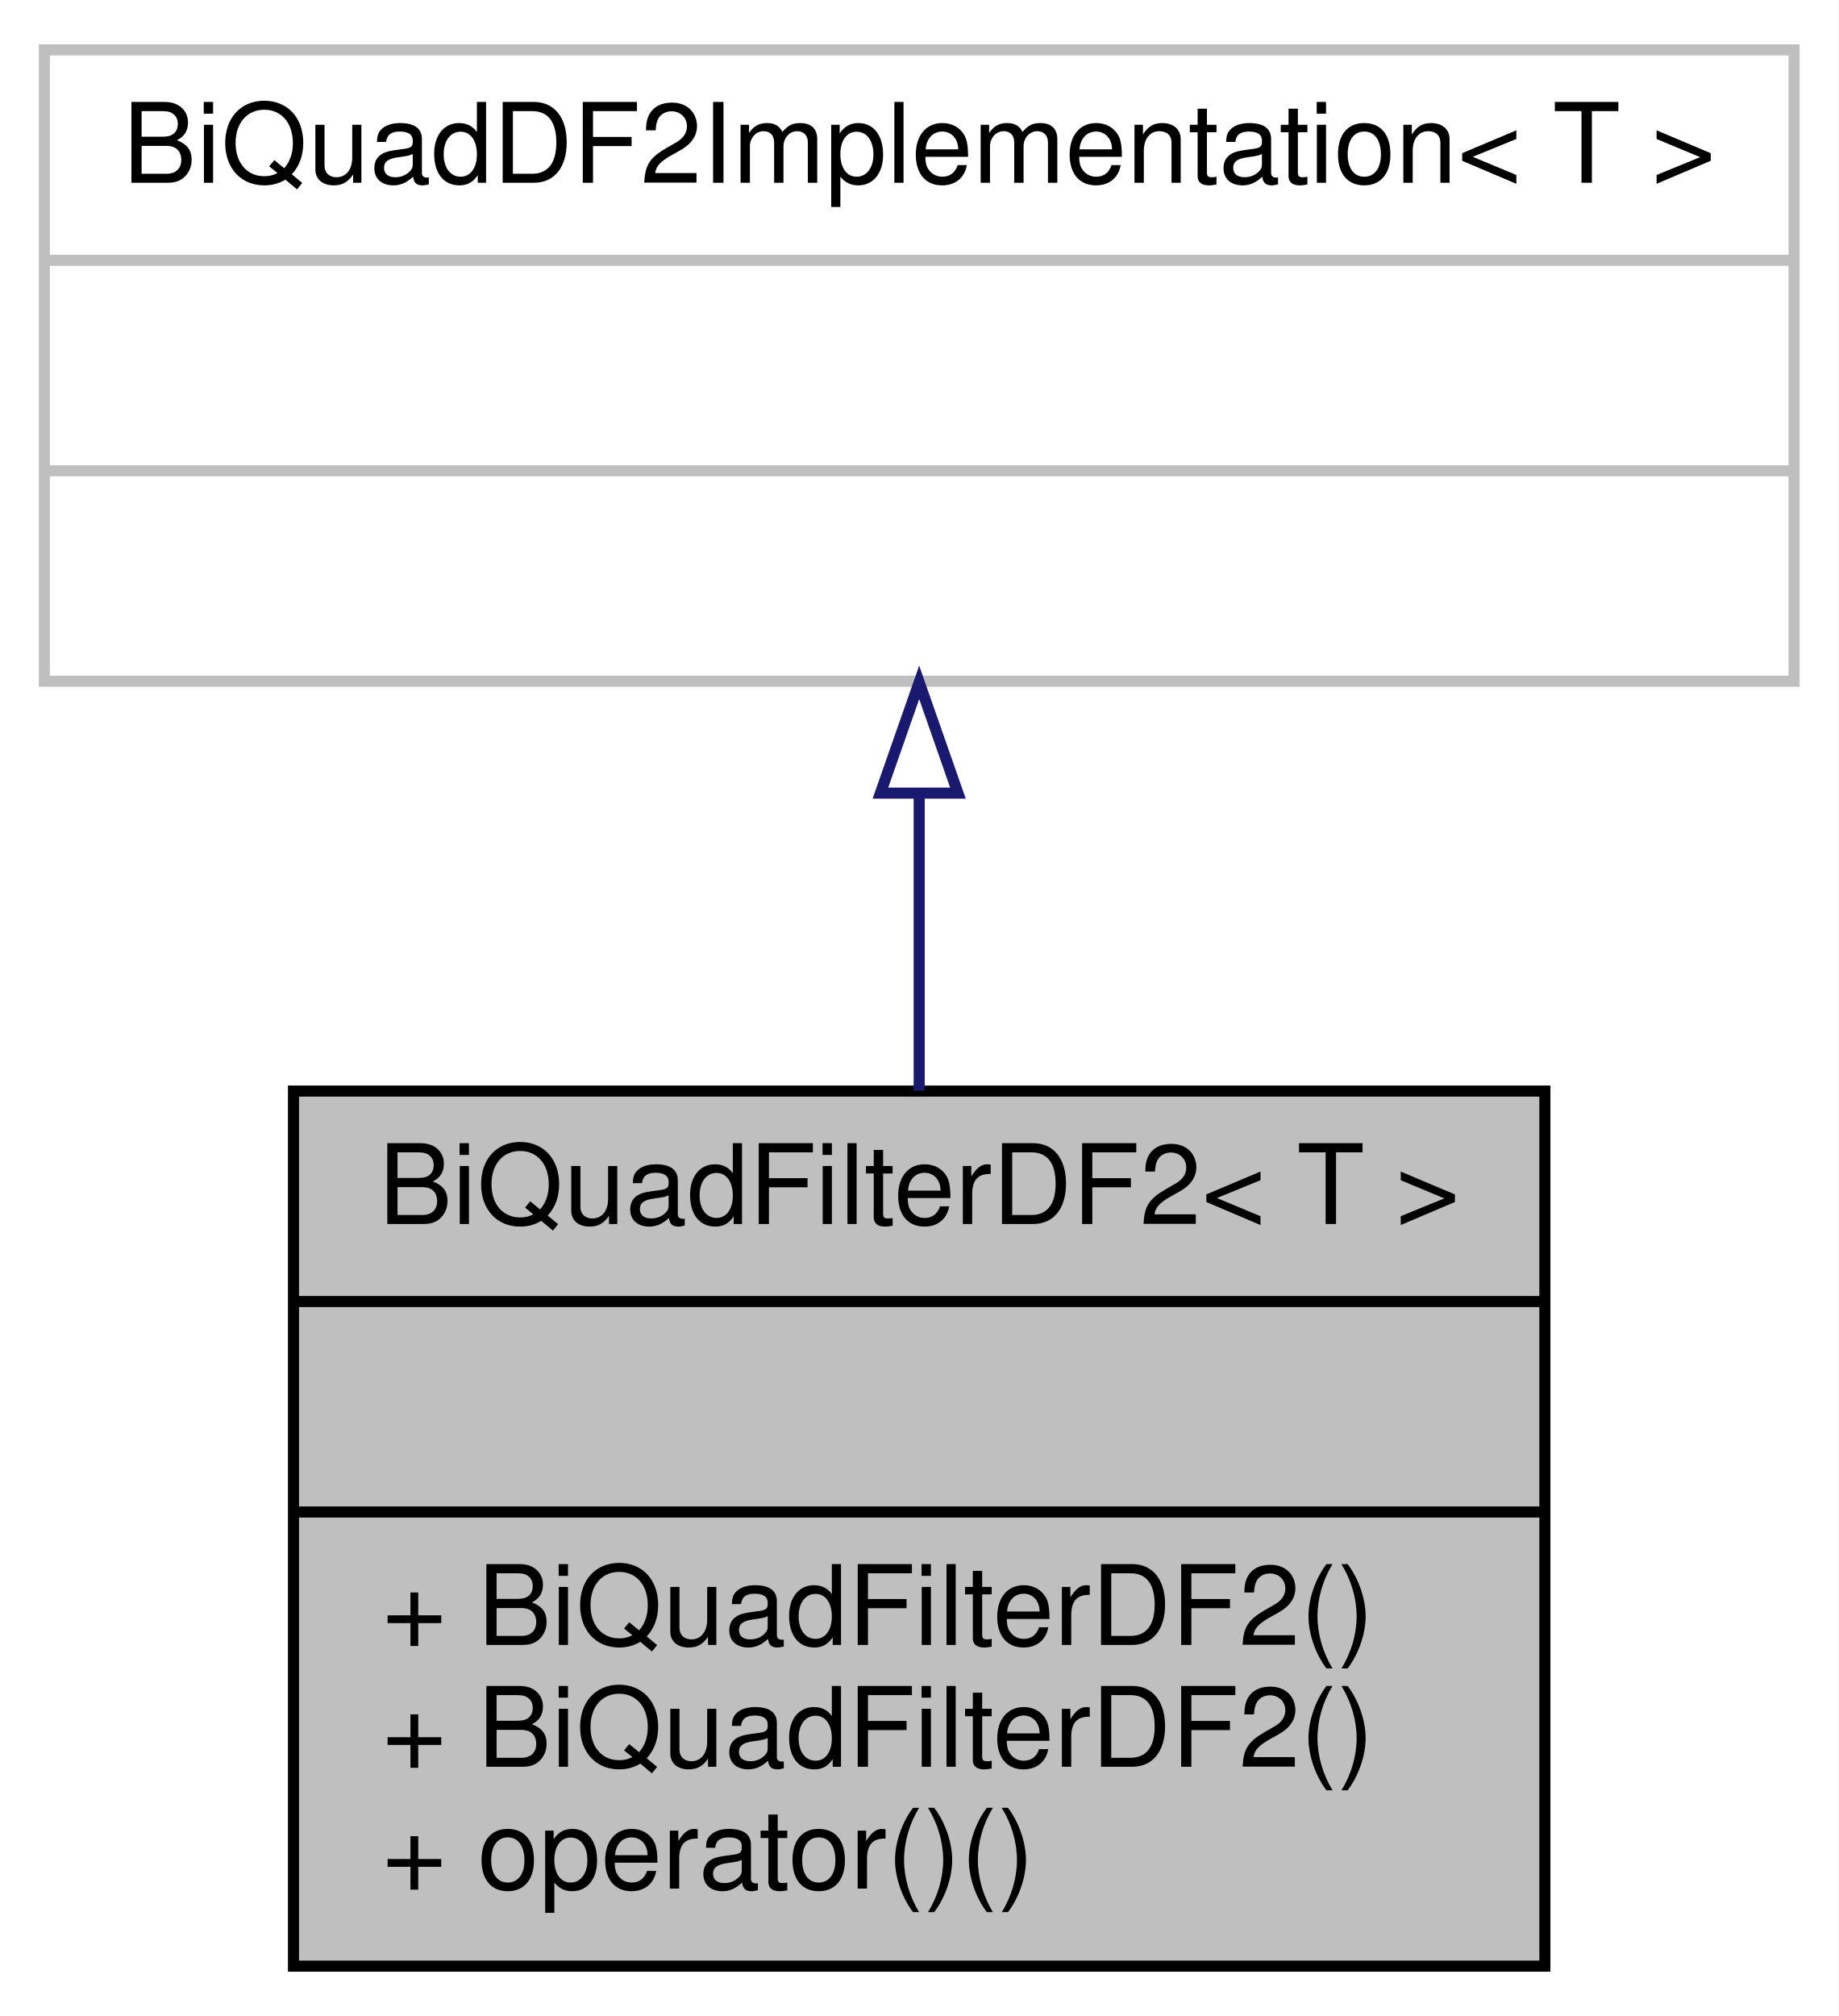
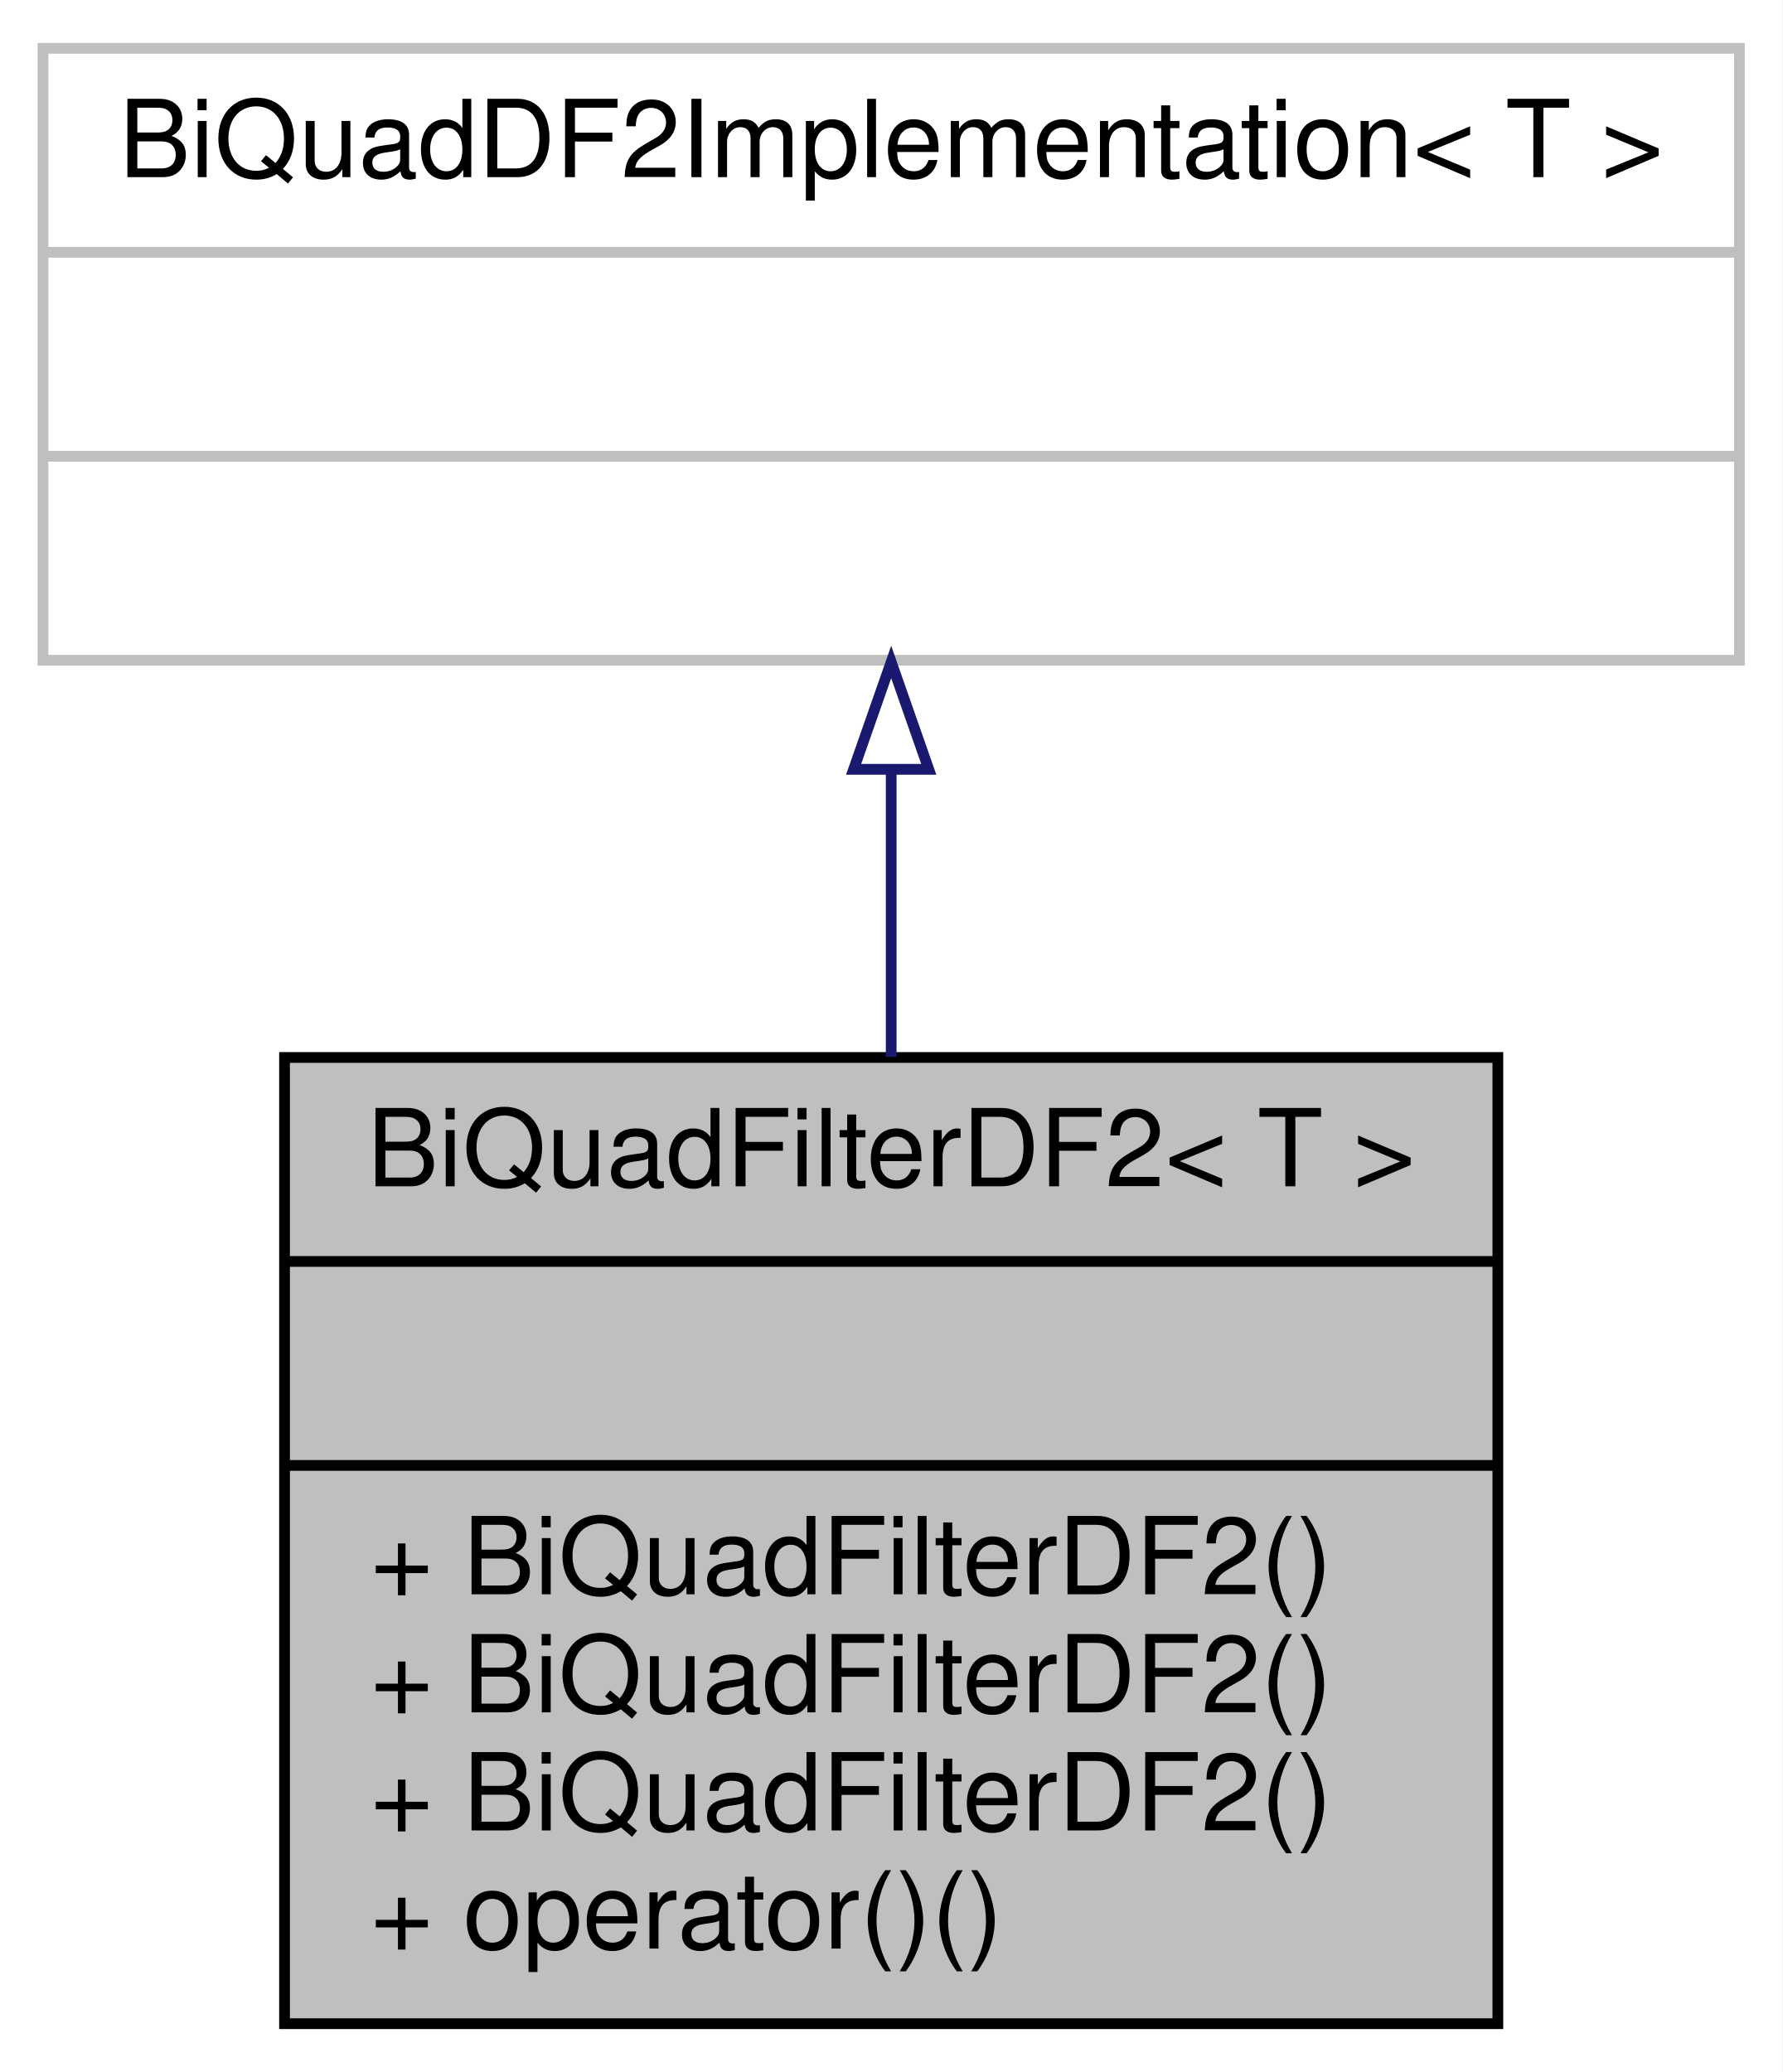
- <svg xmlns="http://www.w3.org/2000/svg" xmlns:xlink="http://www.w3.org/1999/xlink" width="166pt" height="182pt" viewBox="0.00 0.00 166.00 182.00">
-   <g id="graph0" class="graph" transform="scale(1 1) rotate(0) translate(4 178)">
-     <polygon fill="white" stroke="none" points="-4,4 -4,-178 162,-178 162,4 -4,4" />
+ <svg xmlns="http://www.w3.org/2000/svg" xmlns:xlink="http://www.w3.org/1999/xlink" width="166pt" height="193pt" viewBox="0.00 0.00 166.00 193.00">
+   <g id="graph0" class="graph" transform="scale(1 1) rotate(0) translate(4 189)">
+     <polygon fill="white" stroke="none" points="-4,4 -4,-189 162,-189 162,4 -4,4" />
    <g id="node1" class="node">
      <g id="a_node1">
        <a xlink:title="Generic BiQuad (Bi-Quadratic) filter class, Direct Form 2 implementation.">
-           <polygon fill="#bfbfbf" stroke="black" points="22.5,-0.5 22.5,-79.5 135.5,-79.5 135.5,-0.5 22.5,-0.5" />
-           <text text-anchor="middle" x="79" y="-67.5" font-family="Helvetica,sans-Serif" font-size="10.00">BiQuadFilterDF2&lt; T &gt;</text>
-           <polyline fill="none" stroke="black" points="22.5,-60.5 135.5,-60.5 " />
-           <text text-anchor="middle" x="79" y="-48.5" font-family="Helvetica,sans-Serif" font-size="10.00"> </text>
-           <polyline fill="none" stroke="black" points="22.5,-41.5 135.5,-41.5 " />
+           <polygon fill="#bfbfbf" stroke="black" points="22.5,-0.5 22.5,-90.5 135.5,-90.5 135.5,-0.5 22.5,-0.5" />
+           <text text-anchor="middle" x="79" y="-78.5" font-family="Helvetica,sans-Serif" font-size="10.00">BiQuadFilterDF2&lt; T &gt;</text>
+           <polyline fill="none" stroke="black" points="22.5,-71.5 135.5,-71.5 " />
+           <text text-anchor="middle" x="79" y="-59.5" font-family="Helvetica,sans-Serif" font-size="10.00"> </text>
+           <polyline fill="none" stroke="black" points="22.5,-52.5 135.5,-52.5 " />
+           <text text-anchor="start" x="30.5" y="-40.5" font-family="Helvetica,sans-Serif" font-size="10.00">+ BiQuadFilterDF2()</text>
          <text text-anchor="start" x="30.5" y="-29.5" font-family="Helvetica,sans-Serif" font-size="10.00">+ BiQuadFilterDF2()</text>
          <text text-anchor="start" x="30.5" y="-18.5" font-family="Helvetica,sans-Serif" font-size="10.00">+ BiQuadFilterDF2()</text>
          <text text-anchor="start" x="30.5" y="-7.5" font-family="Helvetica,sans-Serif" font-size="10.00">+ operator()()</text>
        </a>
      </g>
    </g>
    <g id="node2" class="node">
      <g id="a_node2">
        <a xlink:title=" ">
-           <polygon fill="white" stroke="#bfbfbf" points="-1.42109e-14,-116.5 -1.42109e-14,-173.5 158,-173.5 158,-116.5 -1.42109e-14,-116.5" />
-           <text text-anchor="middle" x="79" y="-161.5" font-family="Helvetica,sans-Serif" font-size="10.00">BiQuadDF2Implementation&lt; T &gt;</text>
-           <polyline fill="none" stroke="#bfbfbf" points="-1.42109e-14,-154.5 158,-154.5 " />
-           <text text-anchor="middle" x="79" y="-142.5" font-family="Helvetica,sans-Serif" font-size="10.00"> </text>
-           <polyline fill="none" stroke="#bfbfbf" points="-1.42109e-14,-135.5 158,-135.5 " />
-           <text text-anchor="middle" x="79" y="-123.5" font-family="Helvetica,sans-Serif" font-size="10.00"> </text>
+           <polygon fill="white" stroke="#bfbfbf" points="-1.42109e-14,-127.5 -1.42109e-14,-184.5 158,-184.5 158,-127.5 -1.42109e-14,-127.5" />
+           <text text-anchor="middle" x="79" y="-172.5" font-family="Helvetica,sans-Serif" font-size="10.00">BiQuadDF2Implementation&lt; T &gt;</text>
+           <polyline fill="none" stroke="#bfbfbf" points="-1.42109e-14,-165.5 158,-165.5 " />
+           <text text-anchor="middle" x="79" y="-153.5" font-family="Helvetica,sans-Serif" font-size="10.00"> </text>
+           <polyline fill="none" stroke="#bfbfbf" points="-1.42109e-14,-146.5 158,-146.5 " />
+           <text text-anchor="middle" x="79" y="-134.5" font-family="Helvetica,sans-Serif" font-size="10.00"> </text>
        </a>
      </g>
    </g>
    <g id="edge1" class="edge">
-       <path fill="none" stroke="midnightblue" d="M79,-106.156C79,-97.473 79,-88.232 79,-79.52" />
-       <polygon fill="none" stroke="midnightblue" points="75.5,-106.398 79,-116.398 82.5,-106.398 75.5,-106.398" />
+       <path fill="none" stroke="midnightblue" d="M79,-117.214C79,-108.609 79,-99.394 79,-90.554" />
+       <polygon fill="none" stroke="midnightblue" points="75.5,-117.34 79,-127.34 82.5,-117.34 75.5,-117.34" />
    </g>
  </g>
</svg>
